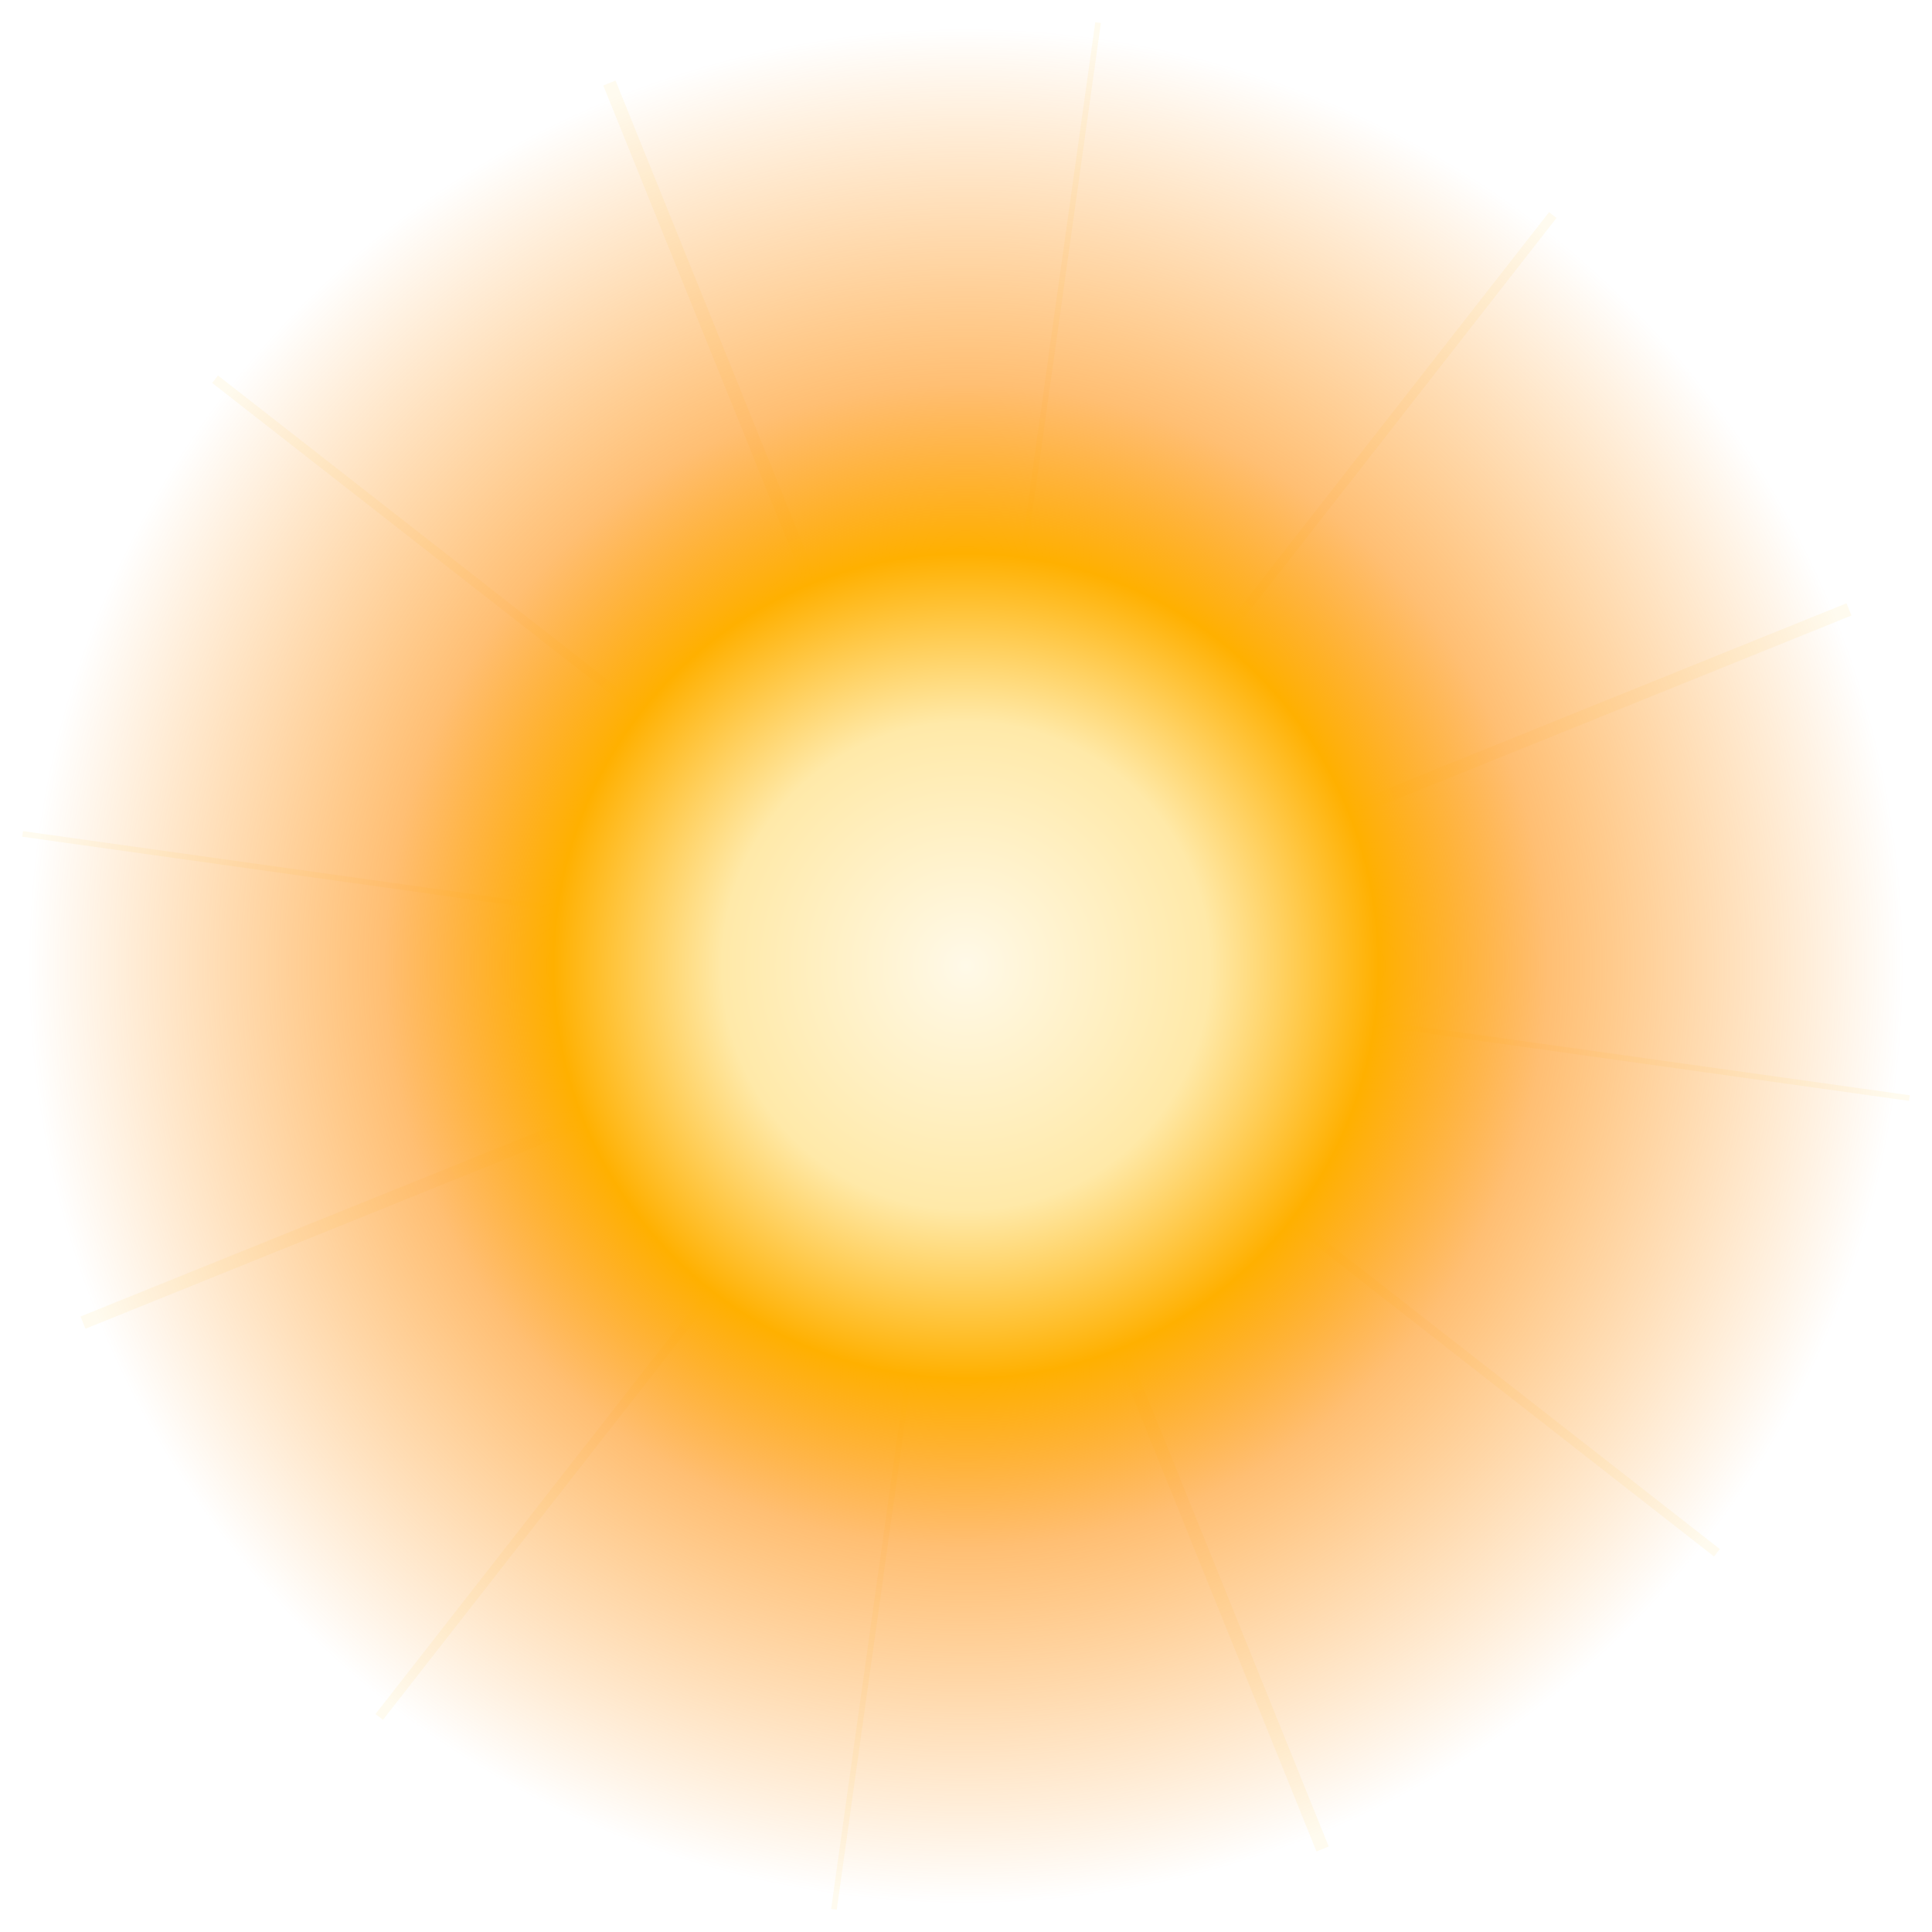
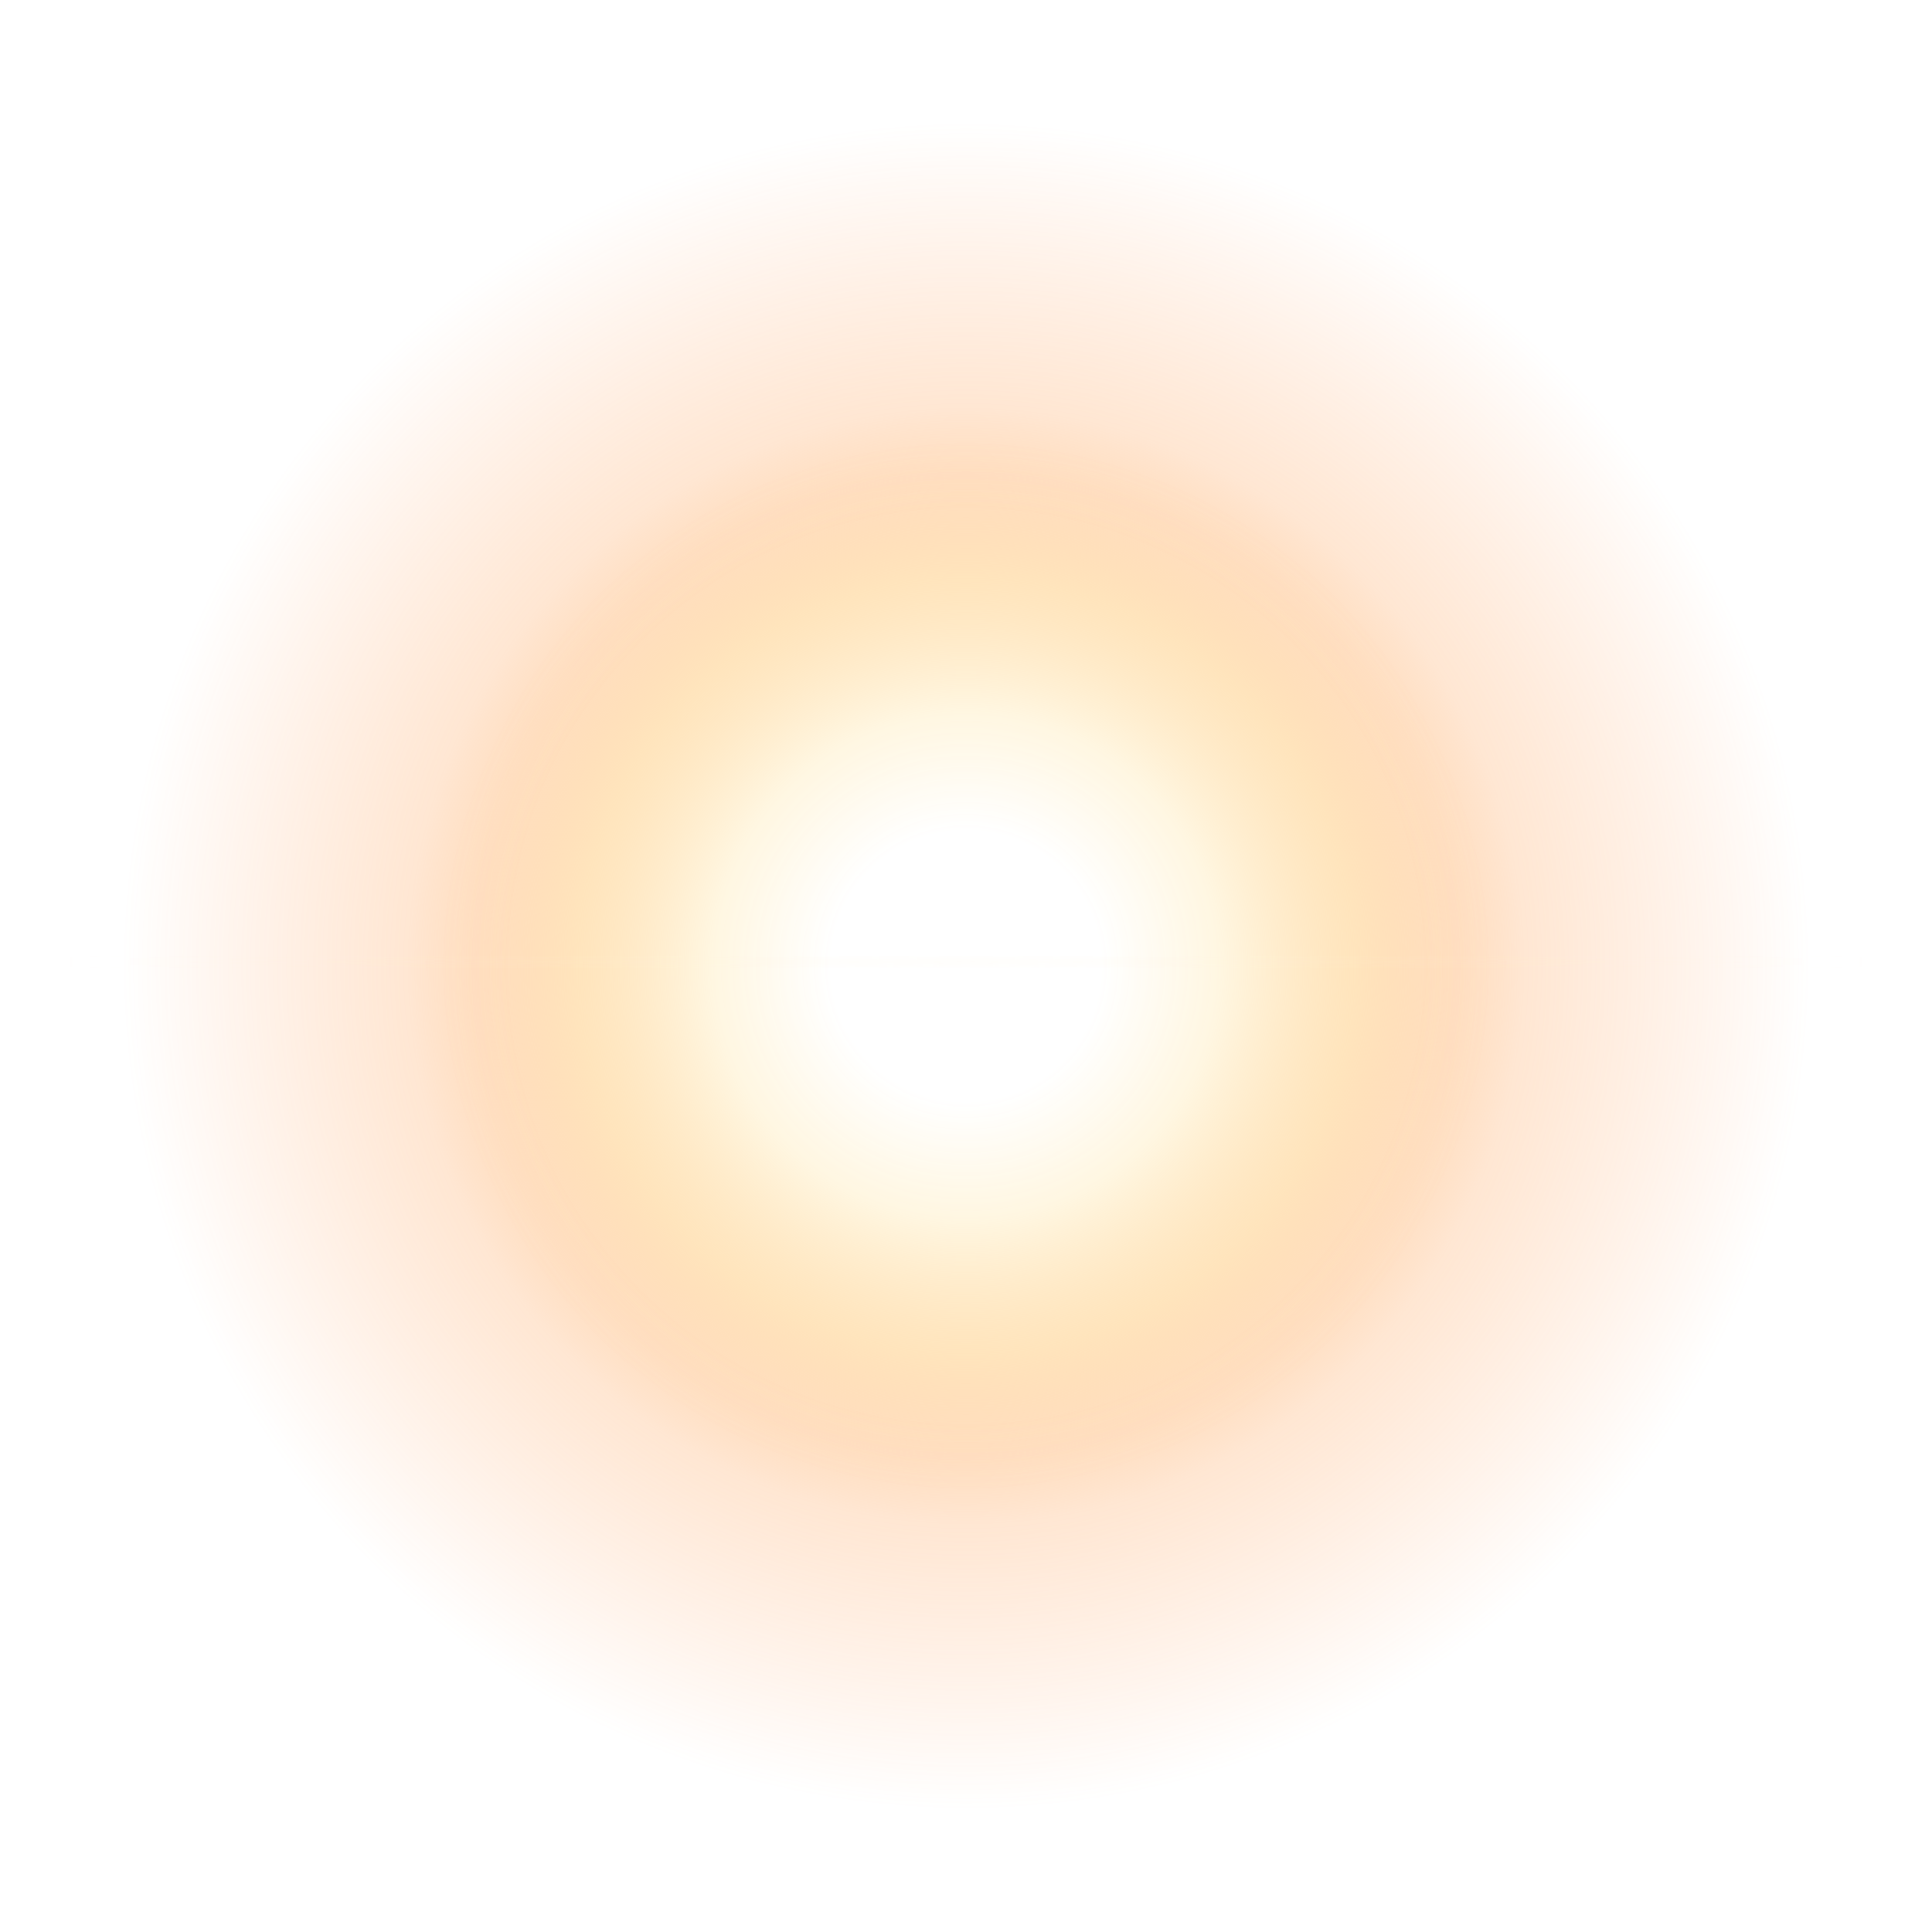
- <svg xmlns="http://www.w3.org/2000/svg" width="1024" height="1024" viewBox="0 0 1024 1024">
+ <svg xmlns="http://www.w3.org/2000/svg" width="2048" height="2048" viewBox="0 0 2048 2048">
  <defs>
-     <radialGradient id="sun">
-       <stop offset="0%" stop-color="#fff9e8" />
-       <stop offset="26%" stop-color="#ffe9a8" />
-       <stop offset="44%" stop-color="#ffb000" />
-       <stop offset="62%" stop-color="#ff8a00" stop-opacity=".55" />
-       <stop offset="100%" stop-color="#ff8a00" stop-opacity="0" />
+     <radialGradient id="glow">
+       <stop offset="0%" stop-color="#ffffff" />
+       <stop offset="16%" stop-color="#ffffff" />
+       <stop offset="30%" stop-color="#fff6e0" stop-opacity="0.96" />
+       <stop offset="46%" stop-color="#ffd9a0" stop-opacity="0.7" />
+       <stop offset="66%" stop-color="#ff9d4d" stop-opacity="0.25" />
+       <stop offset="100%" stop-color="#ff8a3d" stop-opacity="0" />
    </radialGradient>
+     <linearGradient id="streak" x1="0" y1="0" x2="1" y2="0">
+       <stop offset="0%" stop-color="#ffe9c8" stop-opacity="0" />
+       <stop offset="50%" stop-color="#fff4e2" stop-opacity="0.18" />
+       <stop offset="100%" stop-color="#ffe9c8" stop-opacity="0" />
+     </linearGradient>
+     <filter id="soft6">
+       <feGaussianBlur stdDeviation="6" />
+     </filter>
+     <filter id="soft12">
+       <feGaussianBlur stdDeviation="12" />
+     </filter>
  </defs>
-   <path d="M512 512 L1012 582" stroke="#ffdf8a" stroke-width="3" stroke-opacity=".14" />
-   <path d="M512 512 L910 823" stroke="#ffdf8a" stroke-width="5" stroke-opacity=".14" />
-   <path d="M512 512 L701 980" stroke="#ffdf8a" stroke-width="7" stroke-opacity=".14" />
-   <path d="M512 512 L442 1012" stroke="#ffdf8a" stroke-width="3" stroke-opacity=".14" />
-   <path d="M512 512 L201 910" stroke="#ffdf8a" stroke-width="5" stroke-opacity=".14" />
-   <path d="M512 512 L44 701" stroke="#ffdf8a" stroke-width="7" stroke-opacity=".14" />
-   <path d="M512 512 L12 442" stroke="#ffdf8a" stroke-width="3" stroke-opacity=".14" />
-   <path d="M512 512 L114 201" stroke="#ffdf8a" stroke-width="5" stroke-opacity=".14" />
-   <path d="M512 512 L323 44" stroke="#ffdf8a" stroke-width="7" stroke-opacity=".14" />
-   <path d="M512 512 L582 12" stroke="#ffdf8a" stroke-width="3" stroke-opacity=".14" />
-   <path d="M512 512 L823 114" stroke="#ffdf8a" stroke-width="5" stroke-opacity=".14" />
-   <path d="M512 512 L980 323" stroke="#ffdf8a" stroke-width="7" stroke-opacity=".14" />
-   <circle cx="512" cy="512" r="500" fill="url(#sun)" />
+   <circle cx="1024" cy="1024" r="900" fill="url(#glow)" />
+   <g filter="url(#soft6)">
+     <rect x="64" y="1015" width="1920" height="9" fill="url(#streak)" />
+     <rect x="404" y="1019" width="1240" height="5" fill="url(#streak)" opacity="0.7" />
+   </g>
+   <circle cx="1024" cy="1024" r="520" fill="none" stroke="#ffcf9e" stroke-opacity="0.06" stroke-width="26" filter="url(#soft12)" />
</svg>
